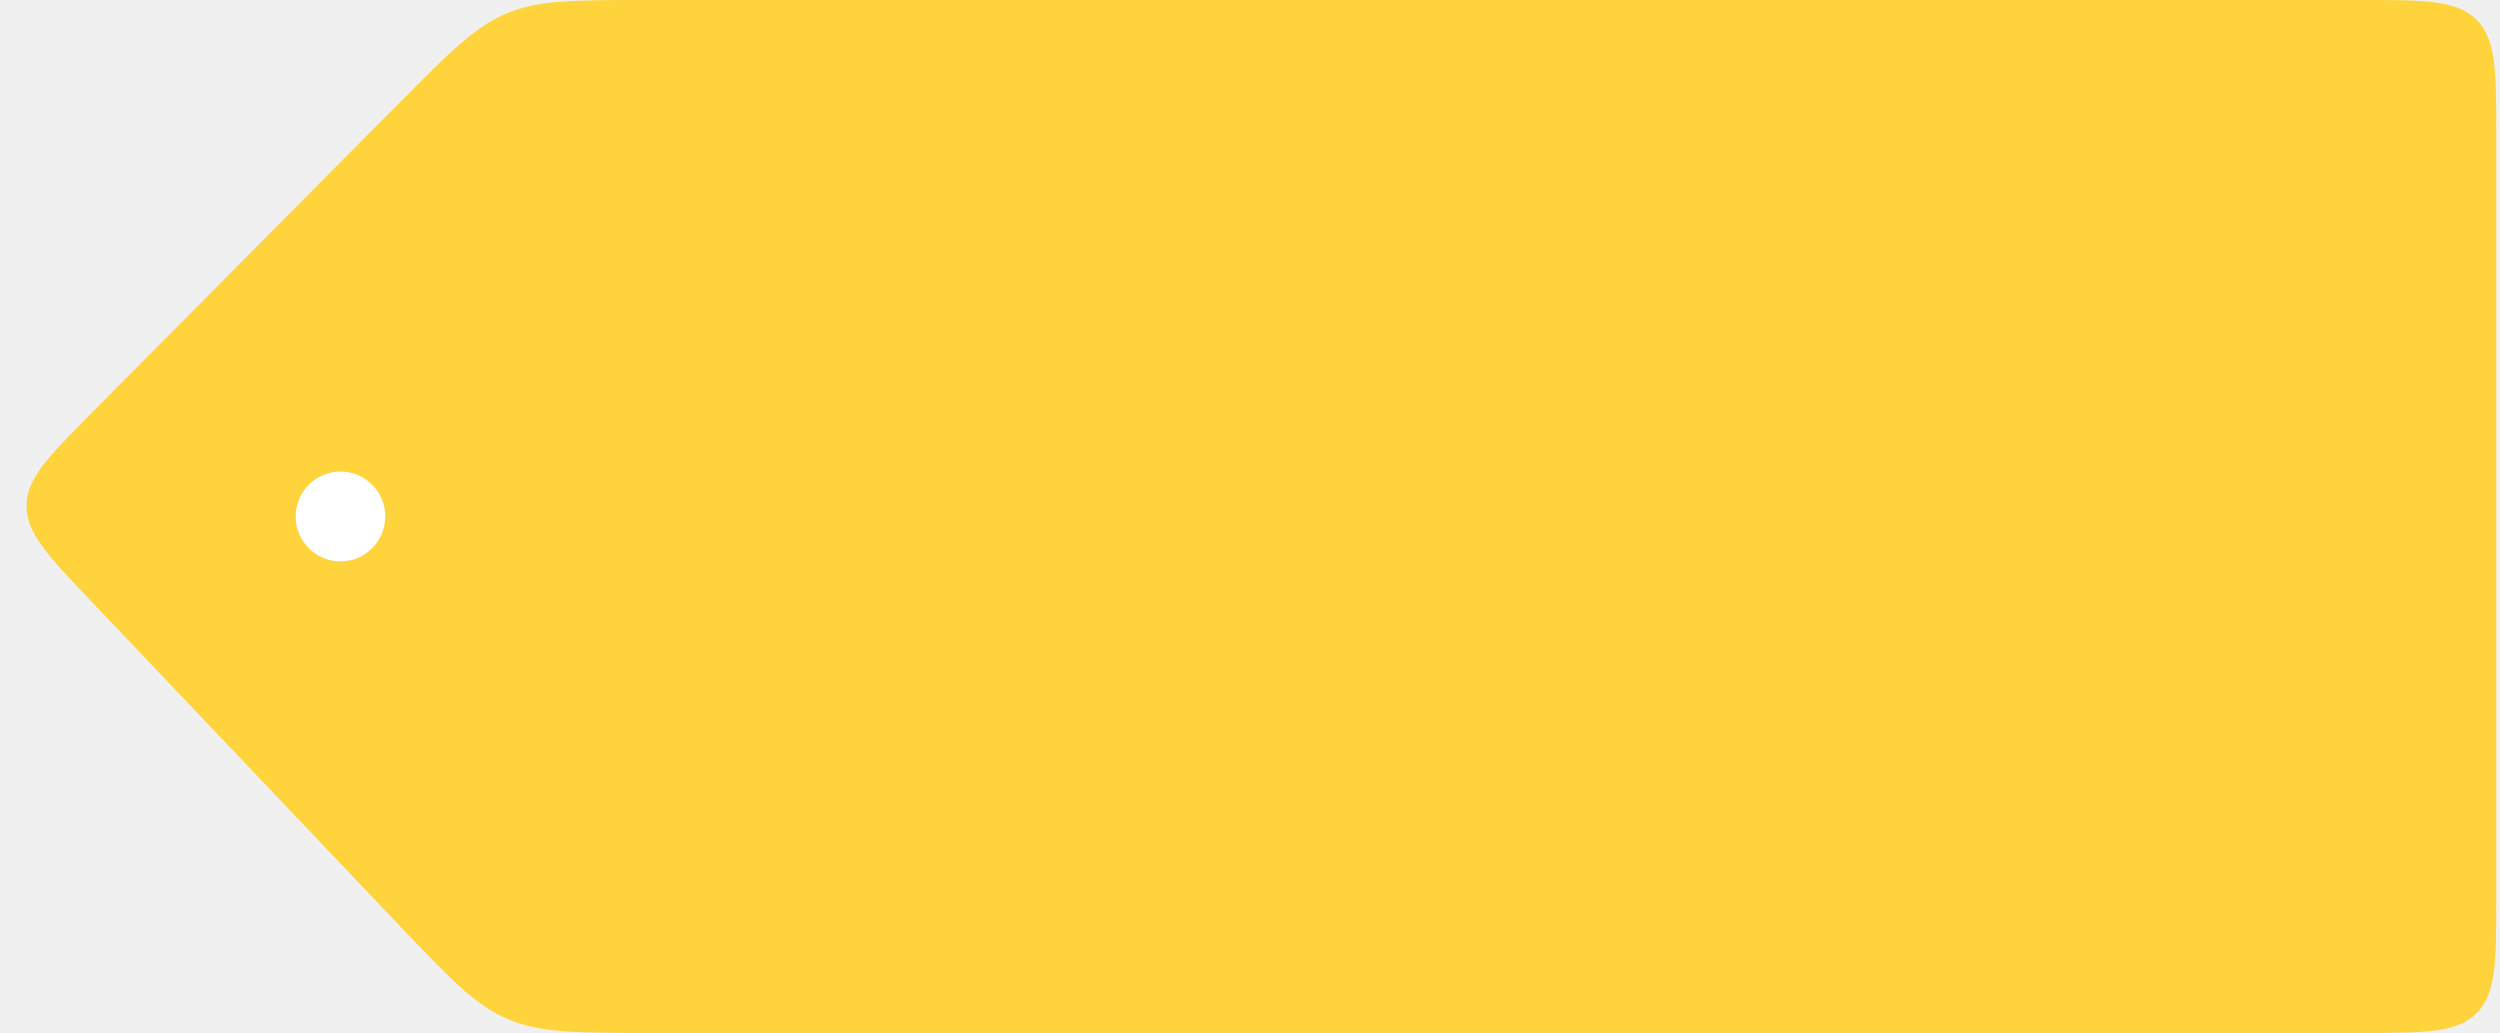
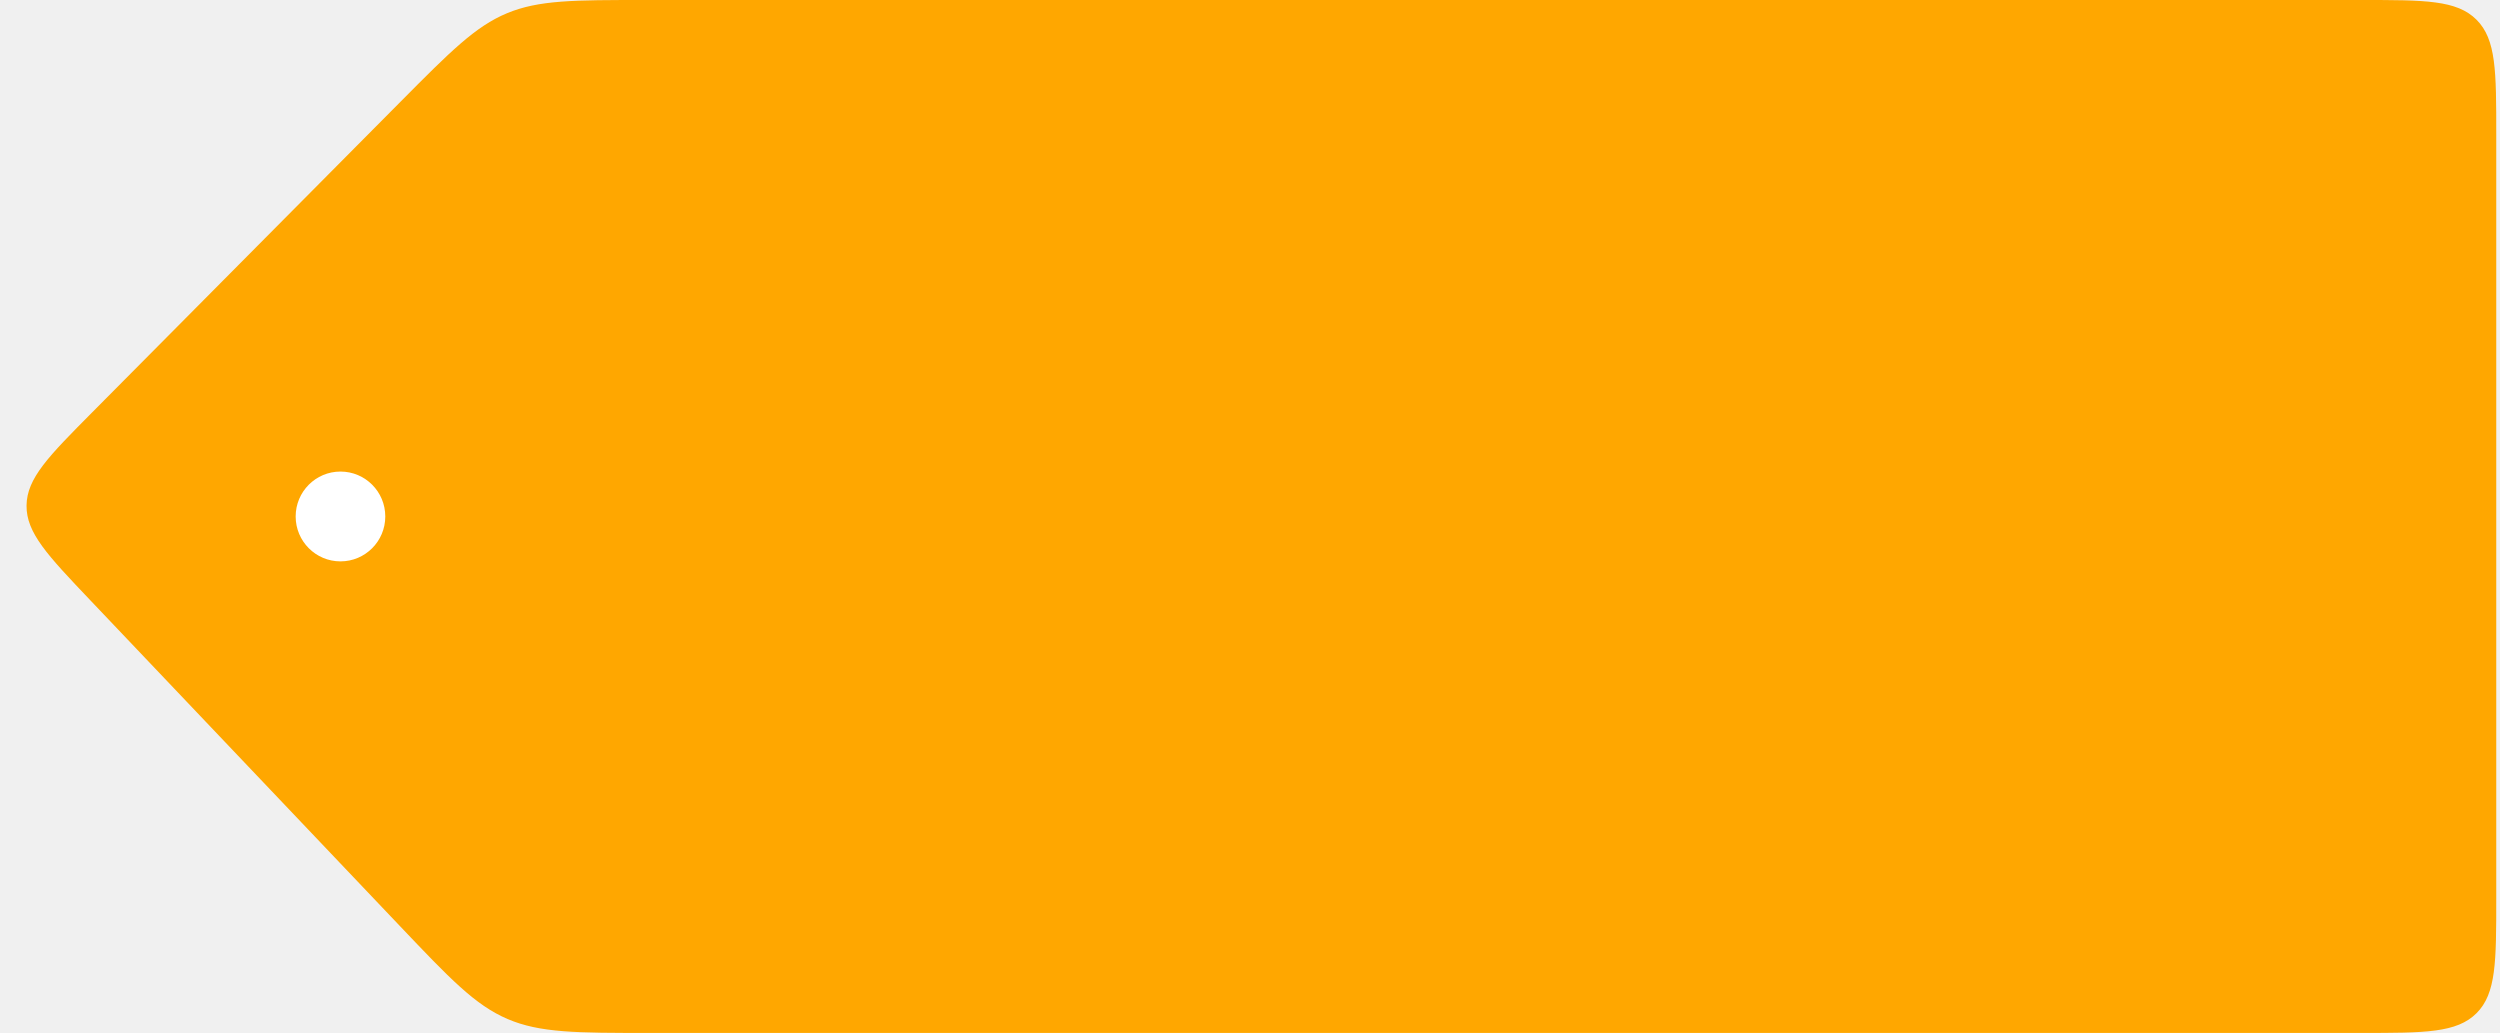
<svg xmlns="http://www.w3.org/2000/svg" width="334" height="138" viewBox="0 0 334 138" fill="none">
-   <path d="M86.743 138L315.5 138C323.985 138 328.228 138 330.864 135.364C333.5 132.728 333.5 128.485 333.5 120L333.5 18C333.5 9.515 333.5 5.272 330.864 2.636C328.228 4.609e-07 323.985 8.31803e-07 315.5 1.57361e-06L86.154 2.16237e-05C76.705 2.24498e-05 71.98 2.28628e-05 67.736 1.767C63.492 3.534 60.163 6.888 53.507 13.594L12.316 55.092C6.496 60.956 3.586 63.888 3.546 67.539C3.506 71.19 6.352 74.184 12.043 80.173L53.399 123.689C60.104 130.744 63.456 134.271 67.8 136.136C72.144 138 77.011 138 86.743 138Z" fill="#FFD33C" />
+   <path d="M86.743 138L315.5 138C323.985 138 328.228 138 330.864 135.364C333.5 132.728 333.5 128.485 333.5 120L333.5 18C333.5 9.515 333.5 5.272 330.864 2.636C328.228 4.609e-07 323.985 8.31803e-07 315.5 1.57361e-06L86.154 2.16237e-05C76.705 2.24498e-05 71.98 2.28628e-05 67.736 1.767C63.492 3.534 60.163 6.888 53.507 13.594L12.316 55.092C6.496 60.956 3.586 63.888 3.546 67.539C3.506 71.19 6.352 74.184 12.043 80.173L53.399 123.689C60.104 130.744 63.456 134.271 67.8 136.136C72.144 138 77.011 138 86.743 138Z" fill="#FFA700" />
  <ellipse cx="5.987" cy="6" rx="5.987" ry="6" transform="matrix(1 -8.74228e-08 -8.74228e-08 -1 39.5 75)" fill="white" />
</svg>
